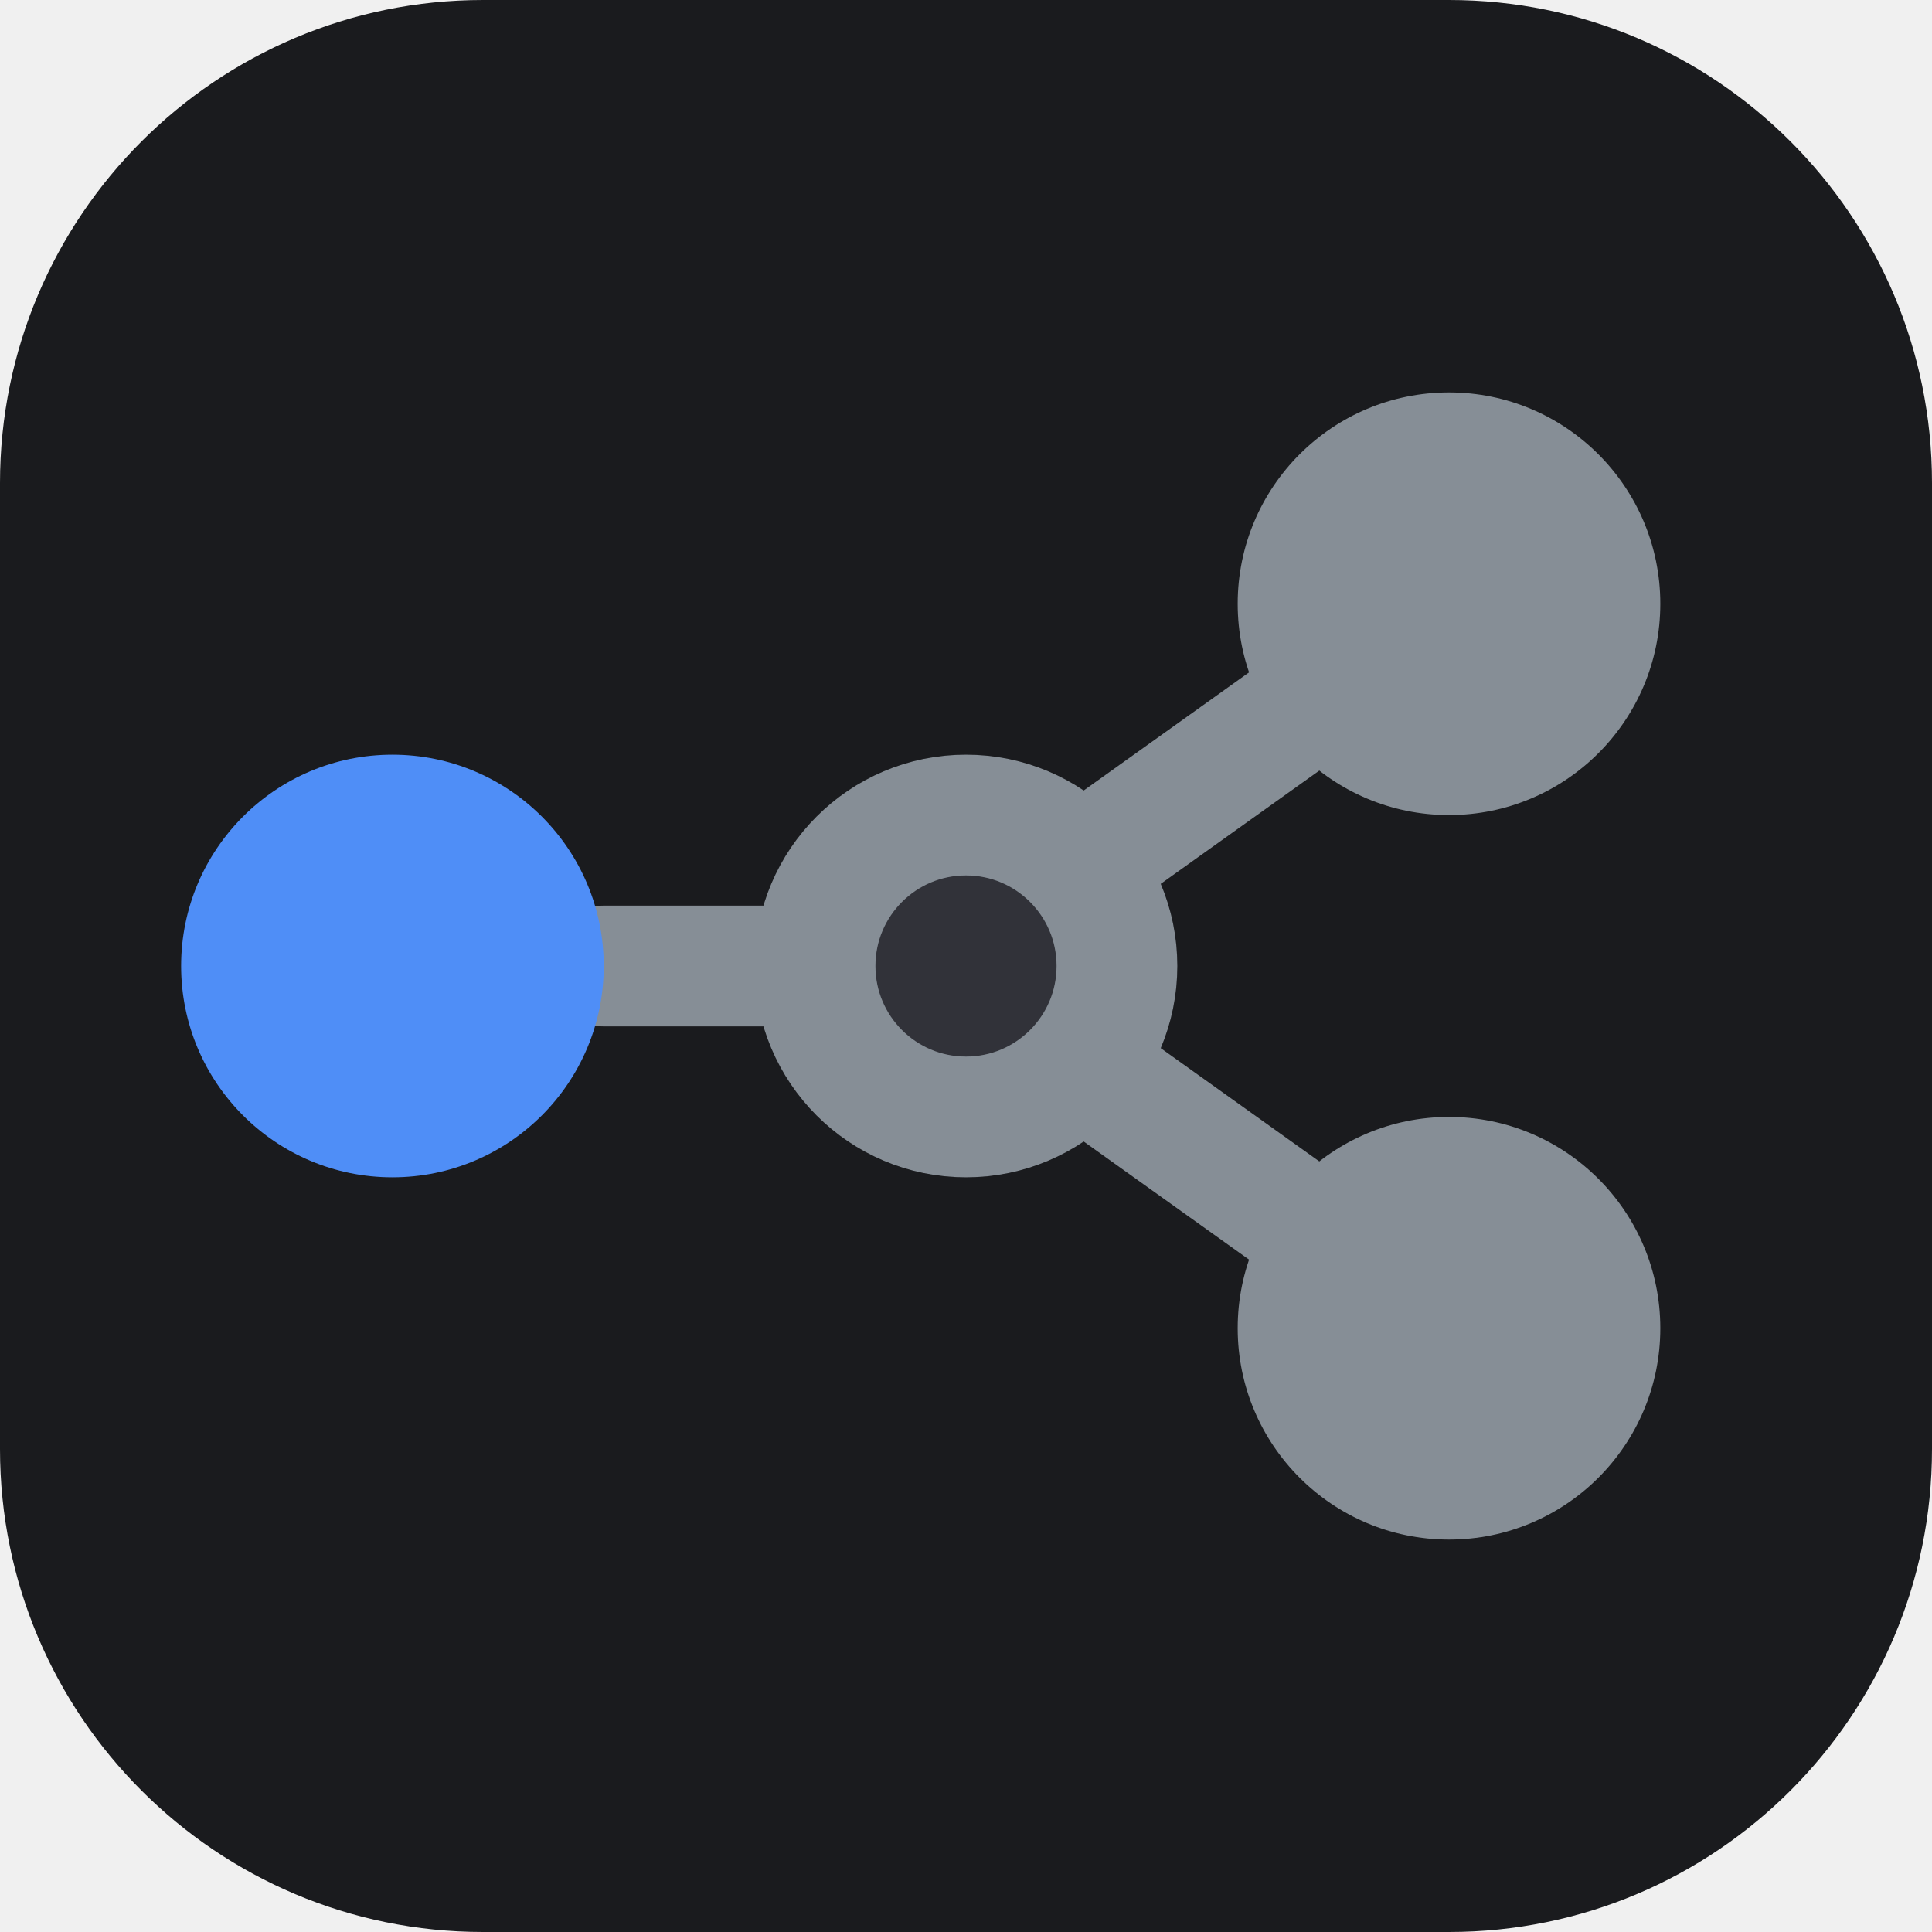
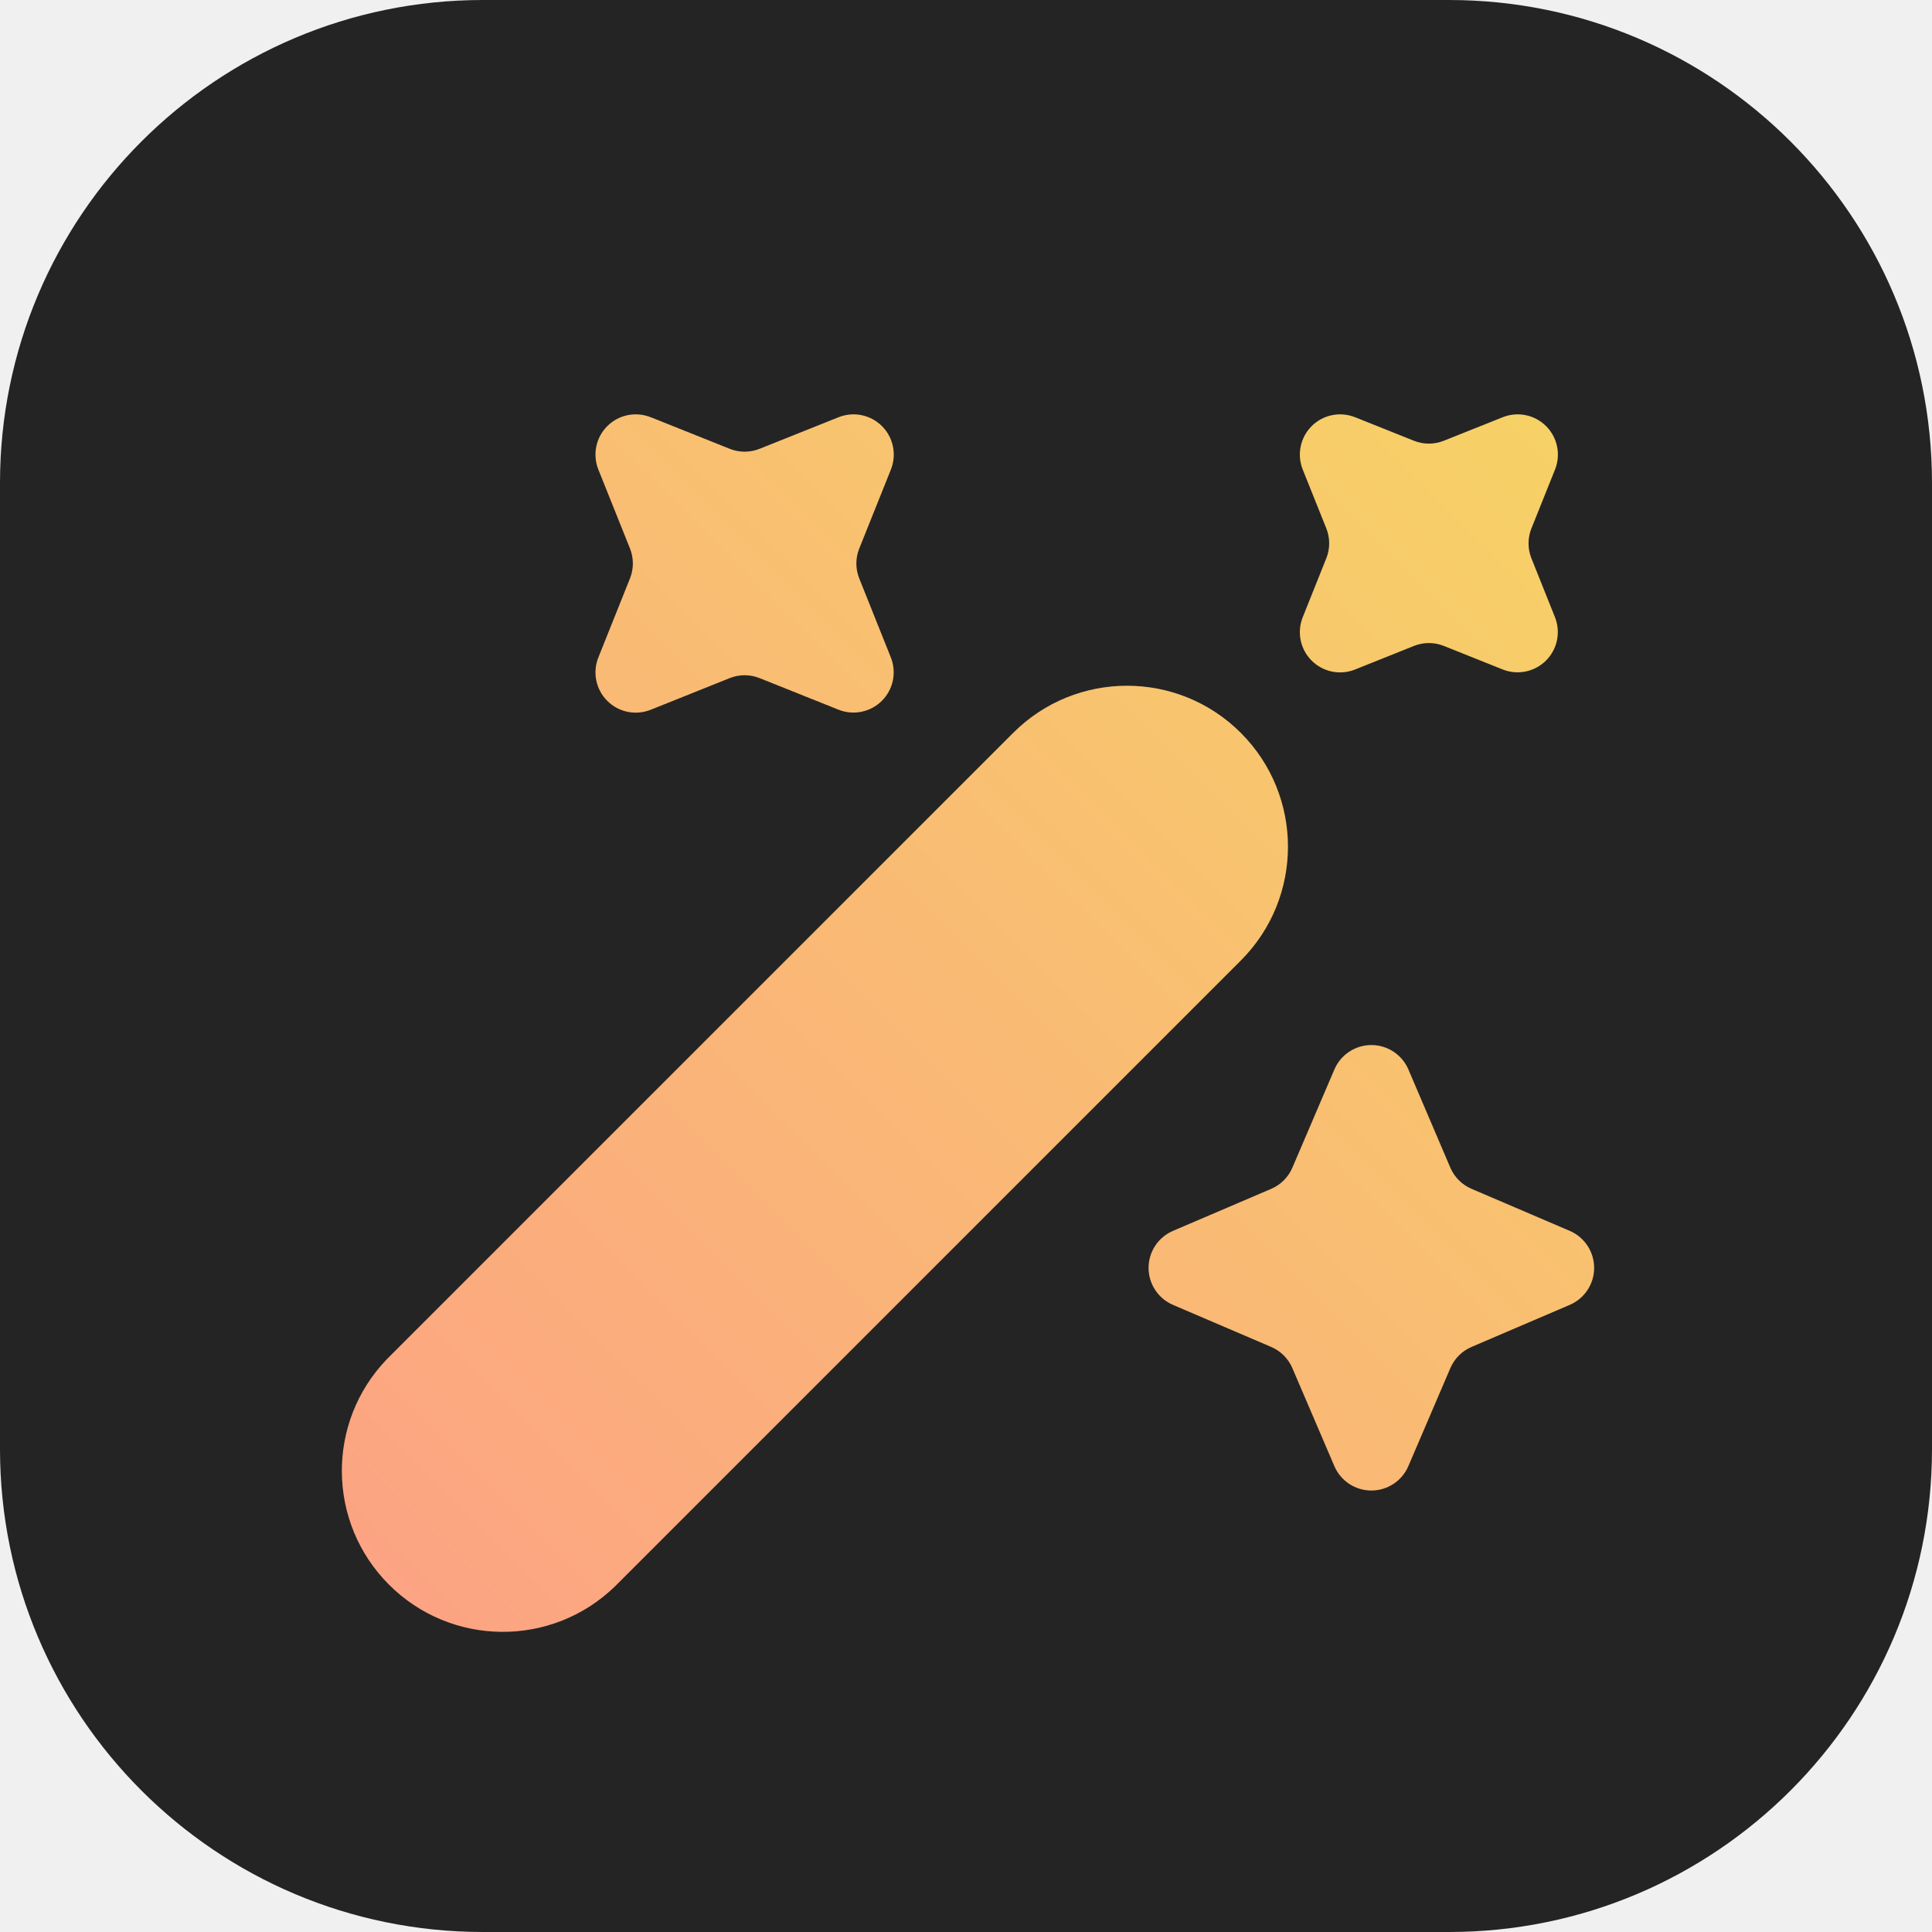
- <svg xmlns="http://www.w3.org/2000/svg" viewBox="0 0 128 128">
-   <rect x="0" y="0" width="128" height="128" rx="32" fill="#1a1b1e" />
-   <g transform="rotate(-90 64 64)">
-     <circle cx="40" cy="96" r="14" fill="#868e96" />
-     <circle cx="88" cy="96" r="14" fill="#868e96" />
-     <line x1="60" y1="68" x2="40" y2="96" stroke="#868e96" stroke-width="8" stroke-linecap="round" />
-     <line x1="68" y1="68" x2="88" y2="96" stroke="#868e96" stroke-width="8" stroke-linecap="round" />
-     <line x1="64" y1="60" x2="64" y2="40" stroke="#868e96" stroke-width="8" stroke-linecap="round" />
-     <circle cx="64" cy="26" r="14" fill="#4F8EF7" />
-     <circle cx="64" cy="64" r="10" fill="#313239" stroke="#868e96" stroke-width="8" />
+ <svg xmlns="http://www.w3.org/2000/svg" width="48" height="48" viewBox="0 0 48 48">
+   <defs>
+     <linearGradient id="grad" x1="0%" y1="100%" x2="100%" y2="0%">
+       <stop offset="0%" stop-color="#fda085" />
+       <stop offset="100%" stop-color="#f6d365" />
+     </linearGradient>
+     <mask id="icon-mask">
+       <g fill="white">
+         <path d="M4.083.183a.5.5 0 00-.65.65l.393.981a.5.5 0 010 .371l-.393.982a.5.5 0 00.65.65l.981-.393a.5.5 0 01.372 0l.98.392a.5.5 0 00.65-.65l-.392-.98a.5.5 0 010-.372l.393-.981a.5.5 0 00-.65-.65l-.981.392a.5.5 0 01-.372 0l-.98-.392z" />
+         <path fill-rule="evenodd" clip-rule="evenodd" d="M11.414 4.104a2 2 0 00-2.828 0L.808 11.882a2 2 0 002.828 2.828l7.778-7.778a2 2 0 000-2.828zm-1.768 1.06a.5.5 0 01.708.707l-.884.884-.707-.707.883-.884zM7.702 7.11l.707.707-5.834 5.834a.5.5 0 11-.707-.707l5.834-5.834z" />
+         <path d="M10.572 11.21a.5.5 0 010-.92l1.22-.522a.5.5 0 00.262-.262l.522-1.22a.5.5 0 01.92 0l.521 1.22a.5.5 0 00.263.262l1.219.522a.5.5 0 010 .92l-1.219.522a.5.5 0 00-.263.263l-.522 1.218a.5.5 0 01-.919 0l-.522-1.218a.5.5 0 00-.263-.263l-1.219-.522zM12.833.183a.5.5 0 00-.65.65l.293.731a.5.5 0 010 .371l-.293.732a.5.5 0 00.65.65l.731-.293a.5.5 0 01.372 0l.73.292a.5.5 0 00.65-.65l-.292-.73a.5.5 0 010-.372l.293-.731a.5.5 0 00-.65-.65l-.731.292a.5.5 0 01-.372 0l-.73-.292z" />
+         <circle cx="3" cy="13" r="1.5" />
+         <circle cx="4" cy="12" r="1.5" />
+         <circle cx="5" cy="10" r="1.5" />
+         <circle cx="6" cy="9" r="1.5" />
+         <circle cx="7" cy="8" r="1.5" />
+         <circle cx="10" cy="6" r="1.5" />
+       </g>
+     </mask>
+   </defs>
+   <rect width="48" height="48" fill="#242424" rx="12" ry="12" />
+   <g transform="translate(8,10) scale(2)">
+     <rect width="16" height="16" fill="url(#grad)" mask="url(#icon-mask)" />
  </g>
</svg>
